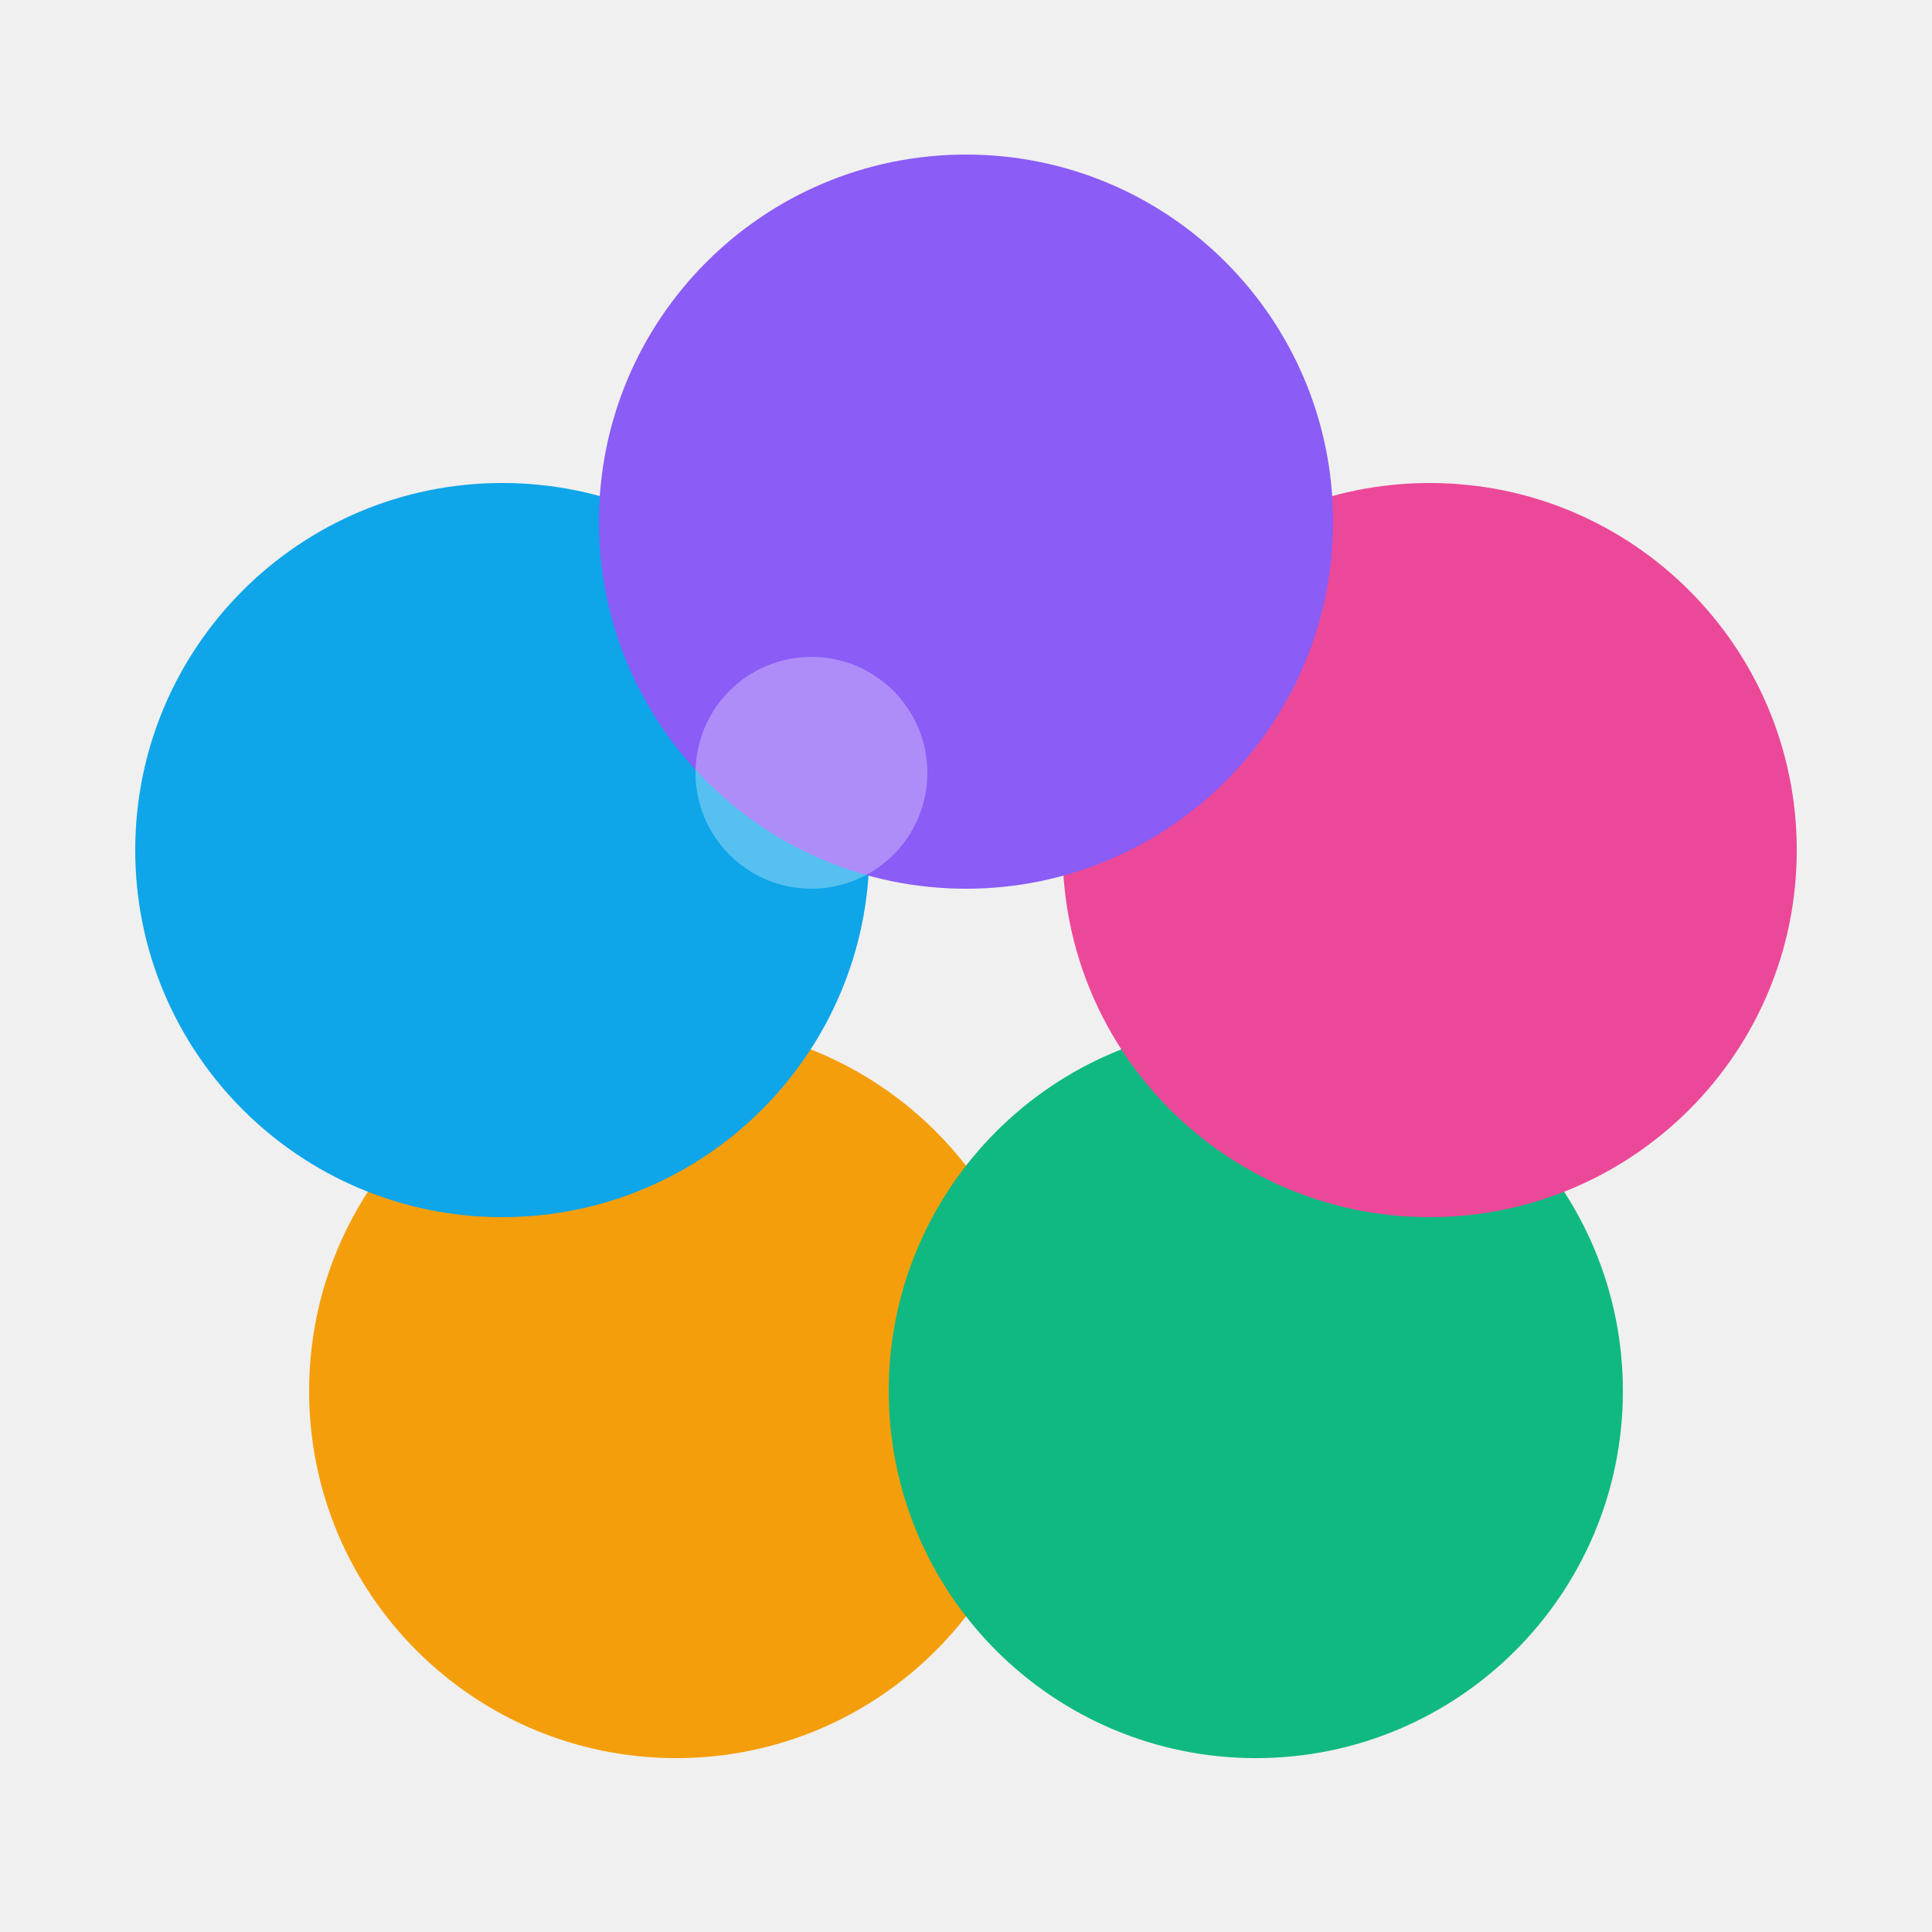
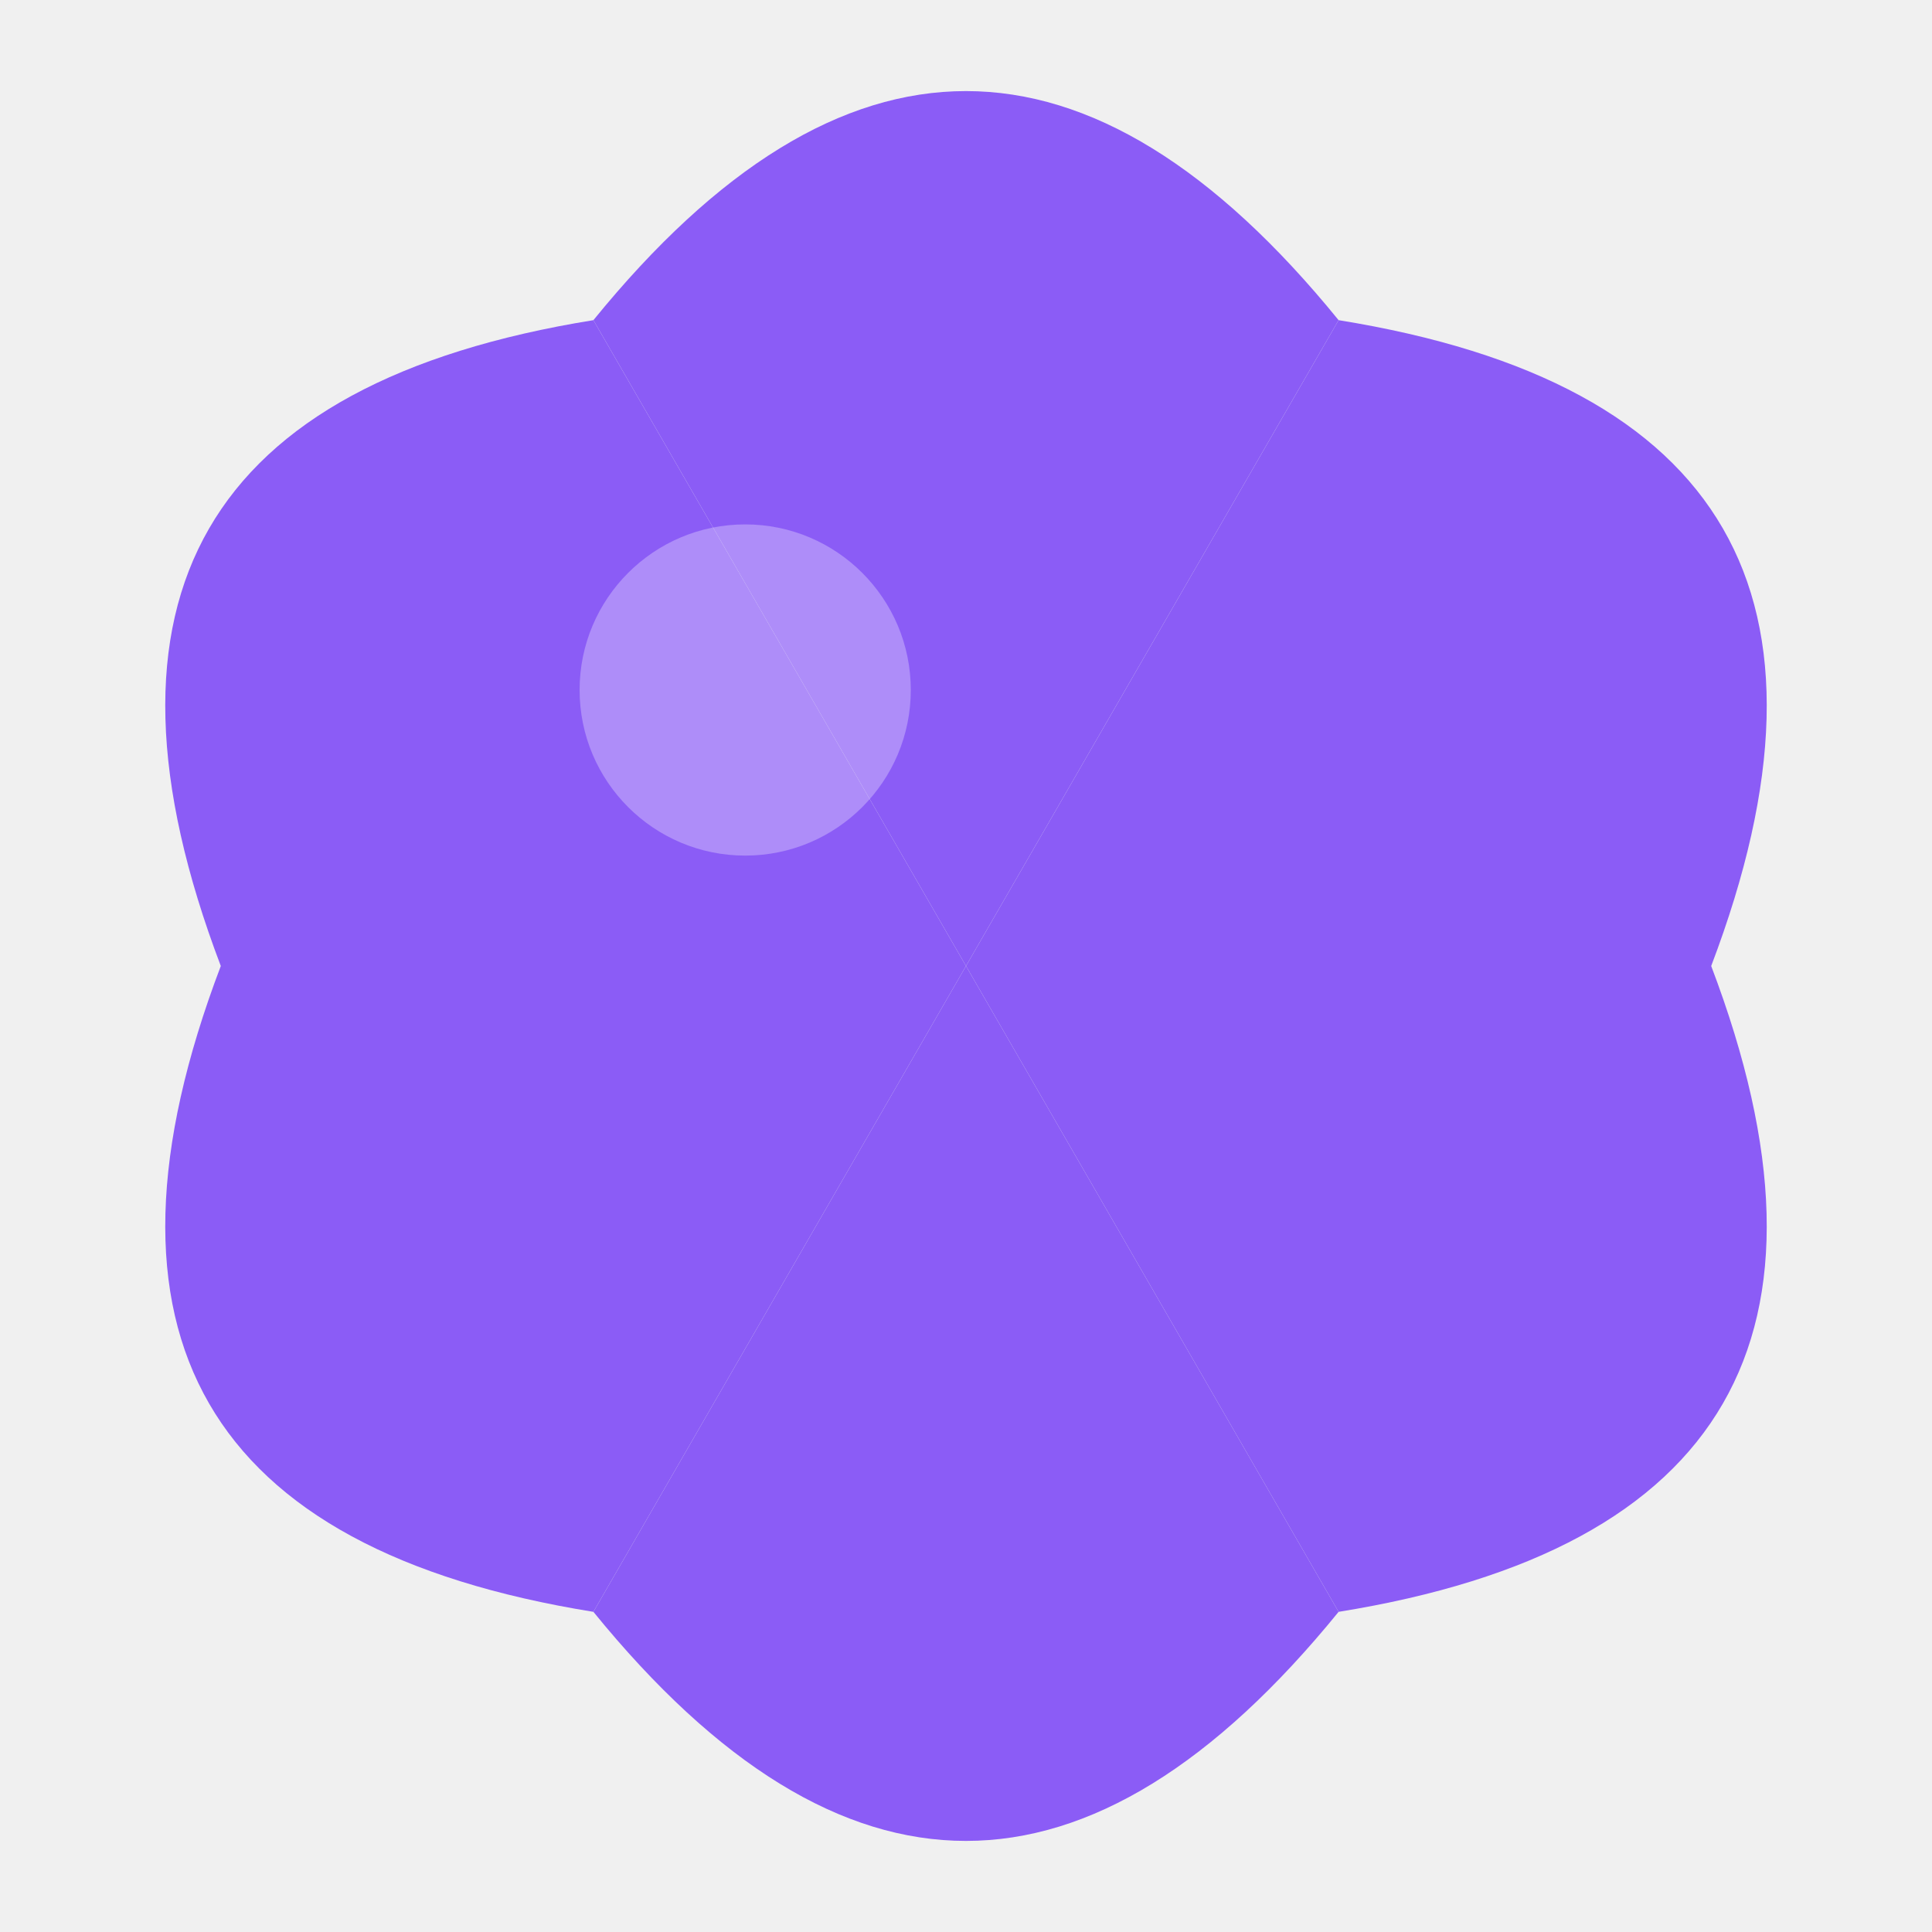
- <svg xmlns="http://www.w3.org/2000/svg" viewBox="0 0 100 100">
-   <circle cx="35" cy="72" r="19" fill="#F59E0B" />
-   <circle cx="65" cy="72" r="19" fill="#10B981" />
-   <circle cx="26" cy="44" r="19" fill="#0EA5E9" />
-   <circle cx="74" cy="44" r="19" fill="#EC4899" />
-   <circle cx="50" cy="27" r="19" fill="#8B5CF6" />
+ <svg xmlns="http://www.w3.org/2000/svg" viewBox="15 15 70 70">
+   <path d="M 50 50 L 63.5 26.6 Q 50 10 36.5 26.6 Z" fill="#8B5CF6" />
+   <path d="M 50 50 L 77 50 Q 84.6 30 63.5 26.6 Z" fill="#8B5CF6" />
+   <path d="M 50 50 L 63.5 73.4 Q 84.6 70 77 50 Z" fill="#8B5CF6" />
+   <path d="M 50 50 L 36.5 73.4 Q 50 90 63.5 73.4 Z" fill="#8B5CF6" />
+   <path d="M 50 50 L 23 50 Q 15.4 70 36.5 73.4 Z" fill="#8B5CF6" />
+   <path d="M 50 50 L 36.5 26.6 Q 15.4 30 23 50 Z" fill="#8B5CF6" />
  <circle cx="42" cy="40" r="6" fill="white" opacity="0.3" />
</svg>
